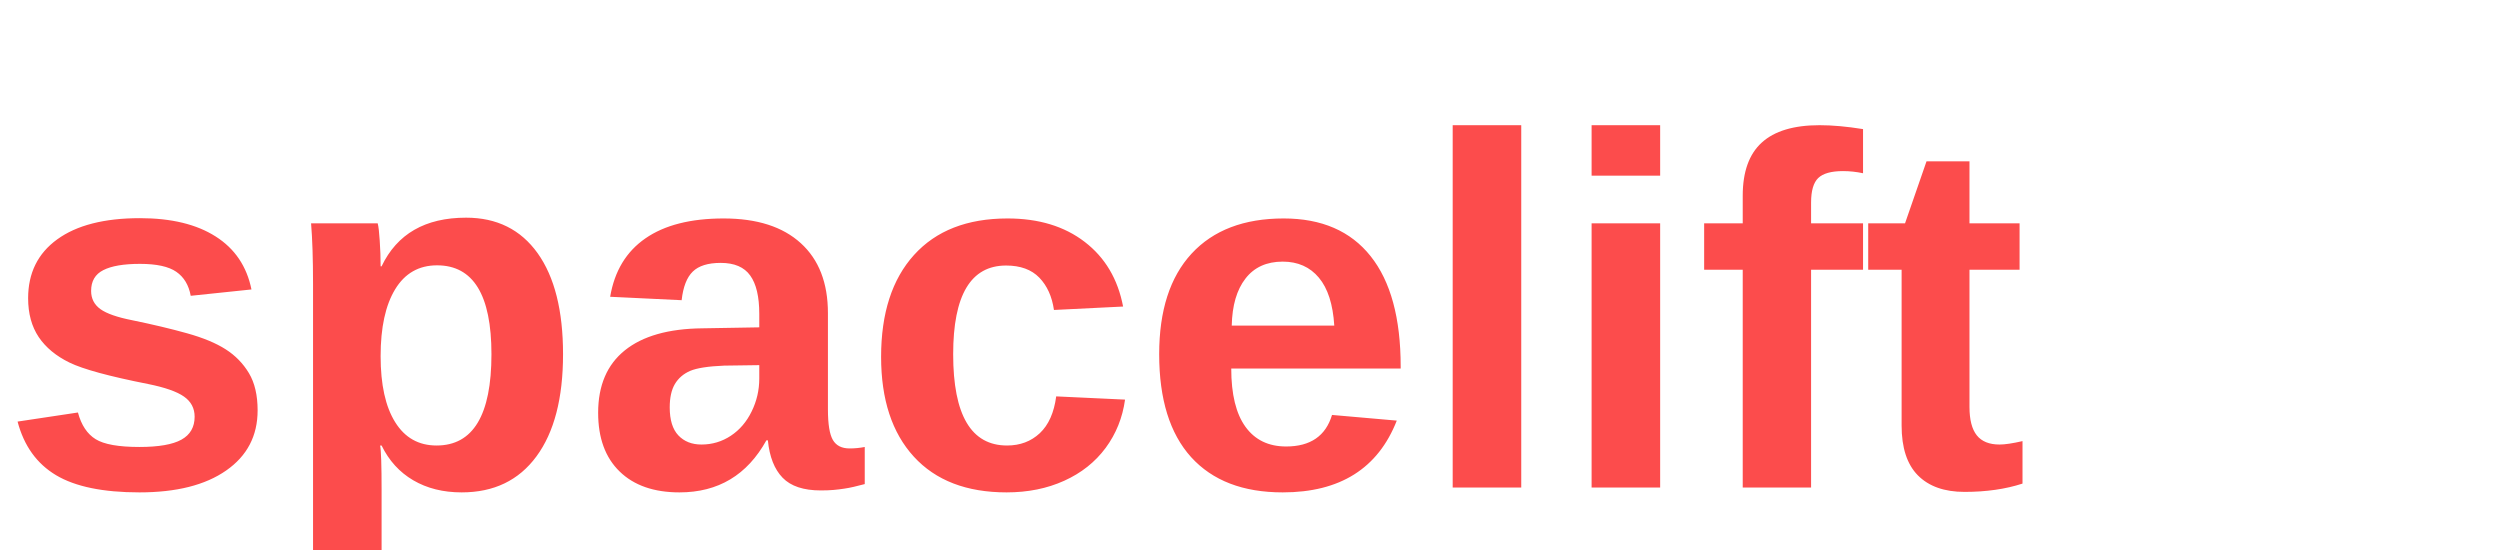
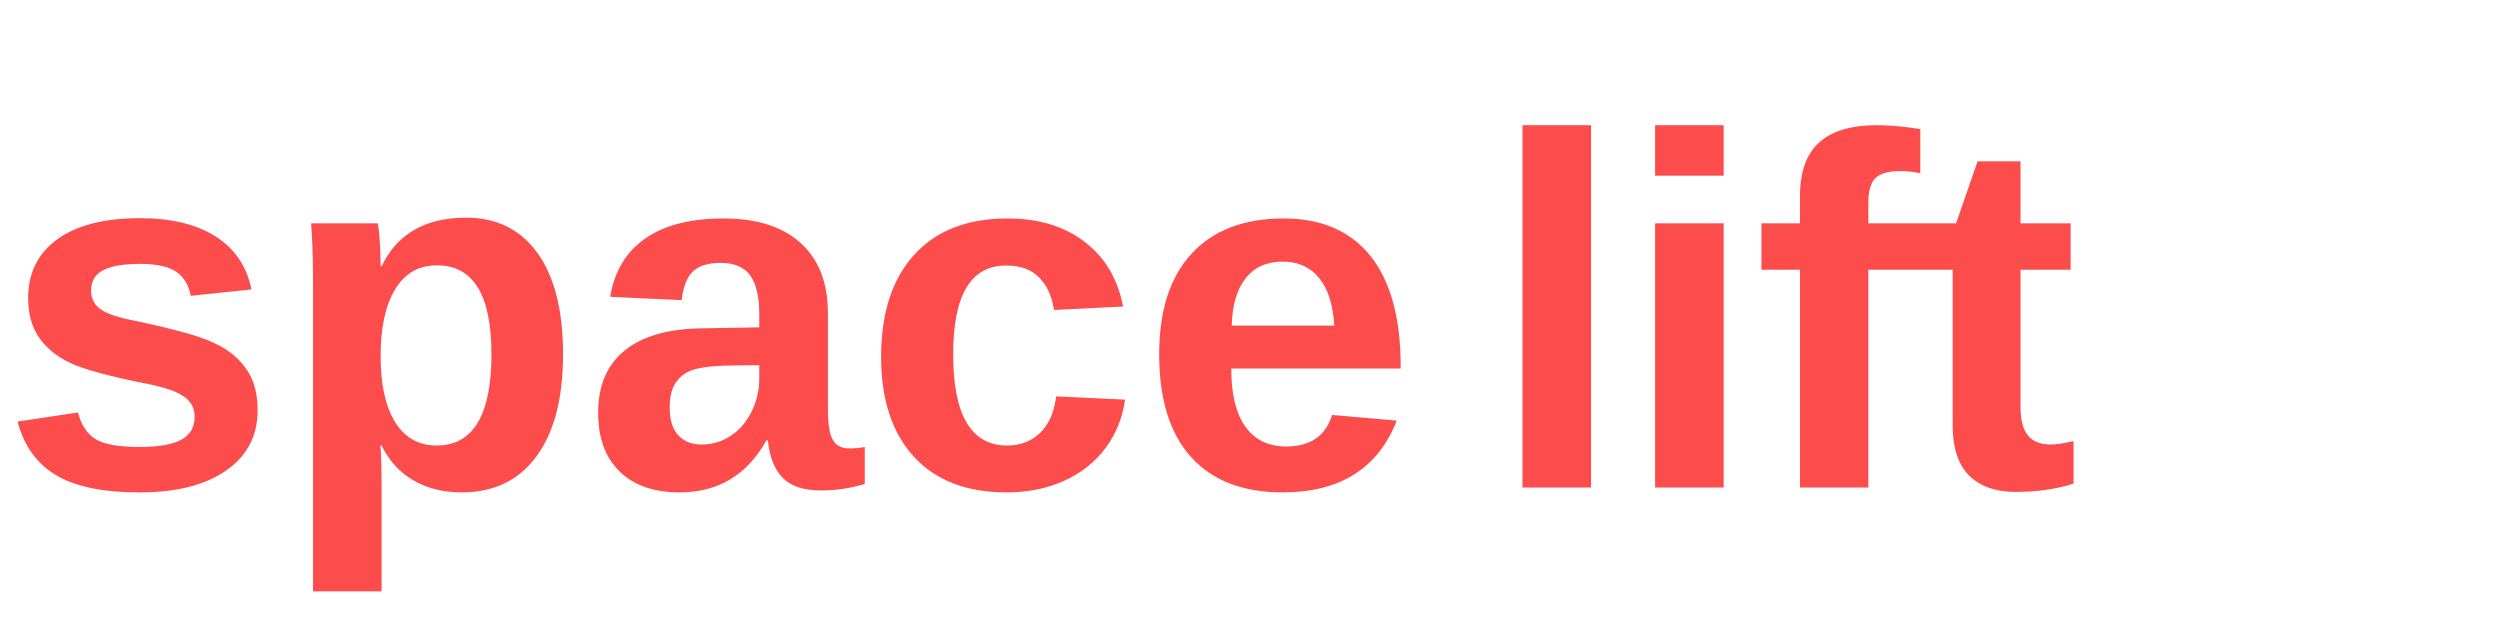
- <svg xmlns="http://www.w3.org/2000/svg" viewBox="0 0 400 88">
-   <text x="0" y="78" font-family="Arial Black, Arial, sans-serif" font-weight="900" font-size="80" fill="#FC4C4C" textLength="400" lengthAdjust="spacingAndGlyphs">spacelift</text>
+ <svg xmlns="http://www.w3.org/2000/svg" viewBox="0 0 400 100" width="400" height="100">
+   <style>
+     .sp { font-family: Arial Black, Arial, sans-serif; font-weight: 900; font-size: 80px; fill: #FC4C4C; }
+     .lt { font-family: Arial Black, Arial, sans-serif; font-weight: 900; font-size: 80px; fill: #FC4C4C; letter-spacing: -1px; }
+   </style>
+   <text x="0" y="78" class="sp">space</text>
+   <text x="238" y="78" class="lt">lift</text>
</svg>
